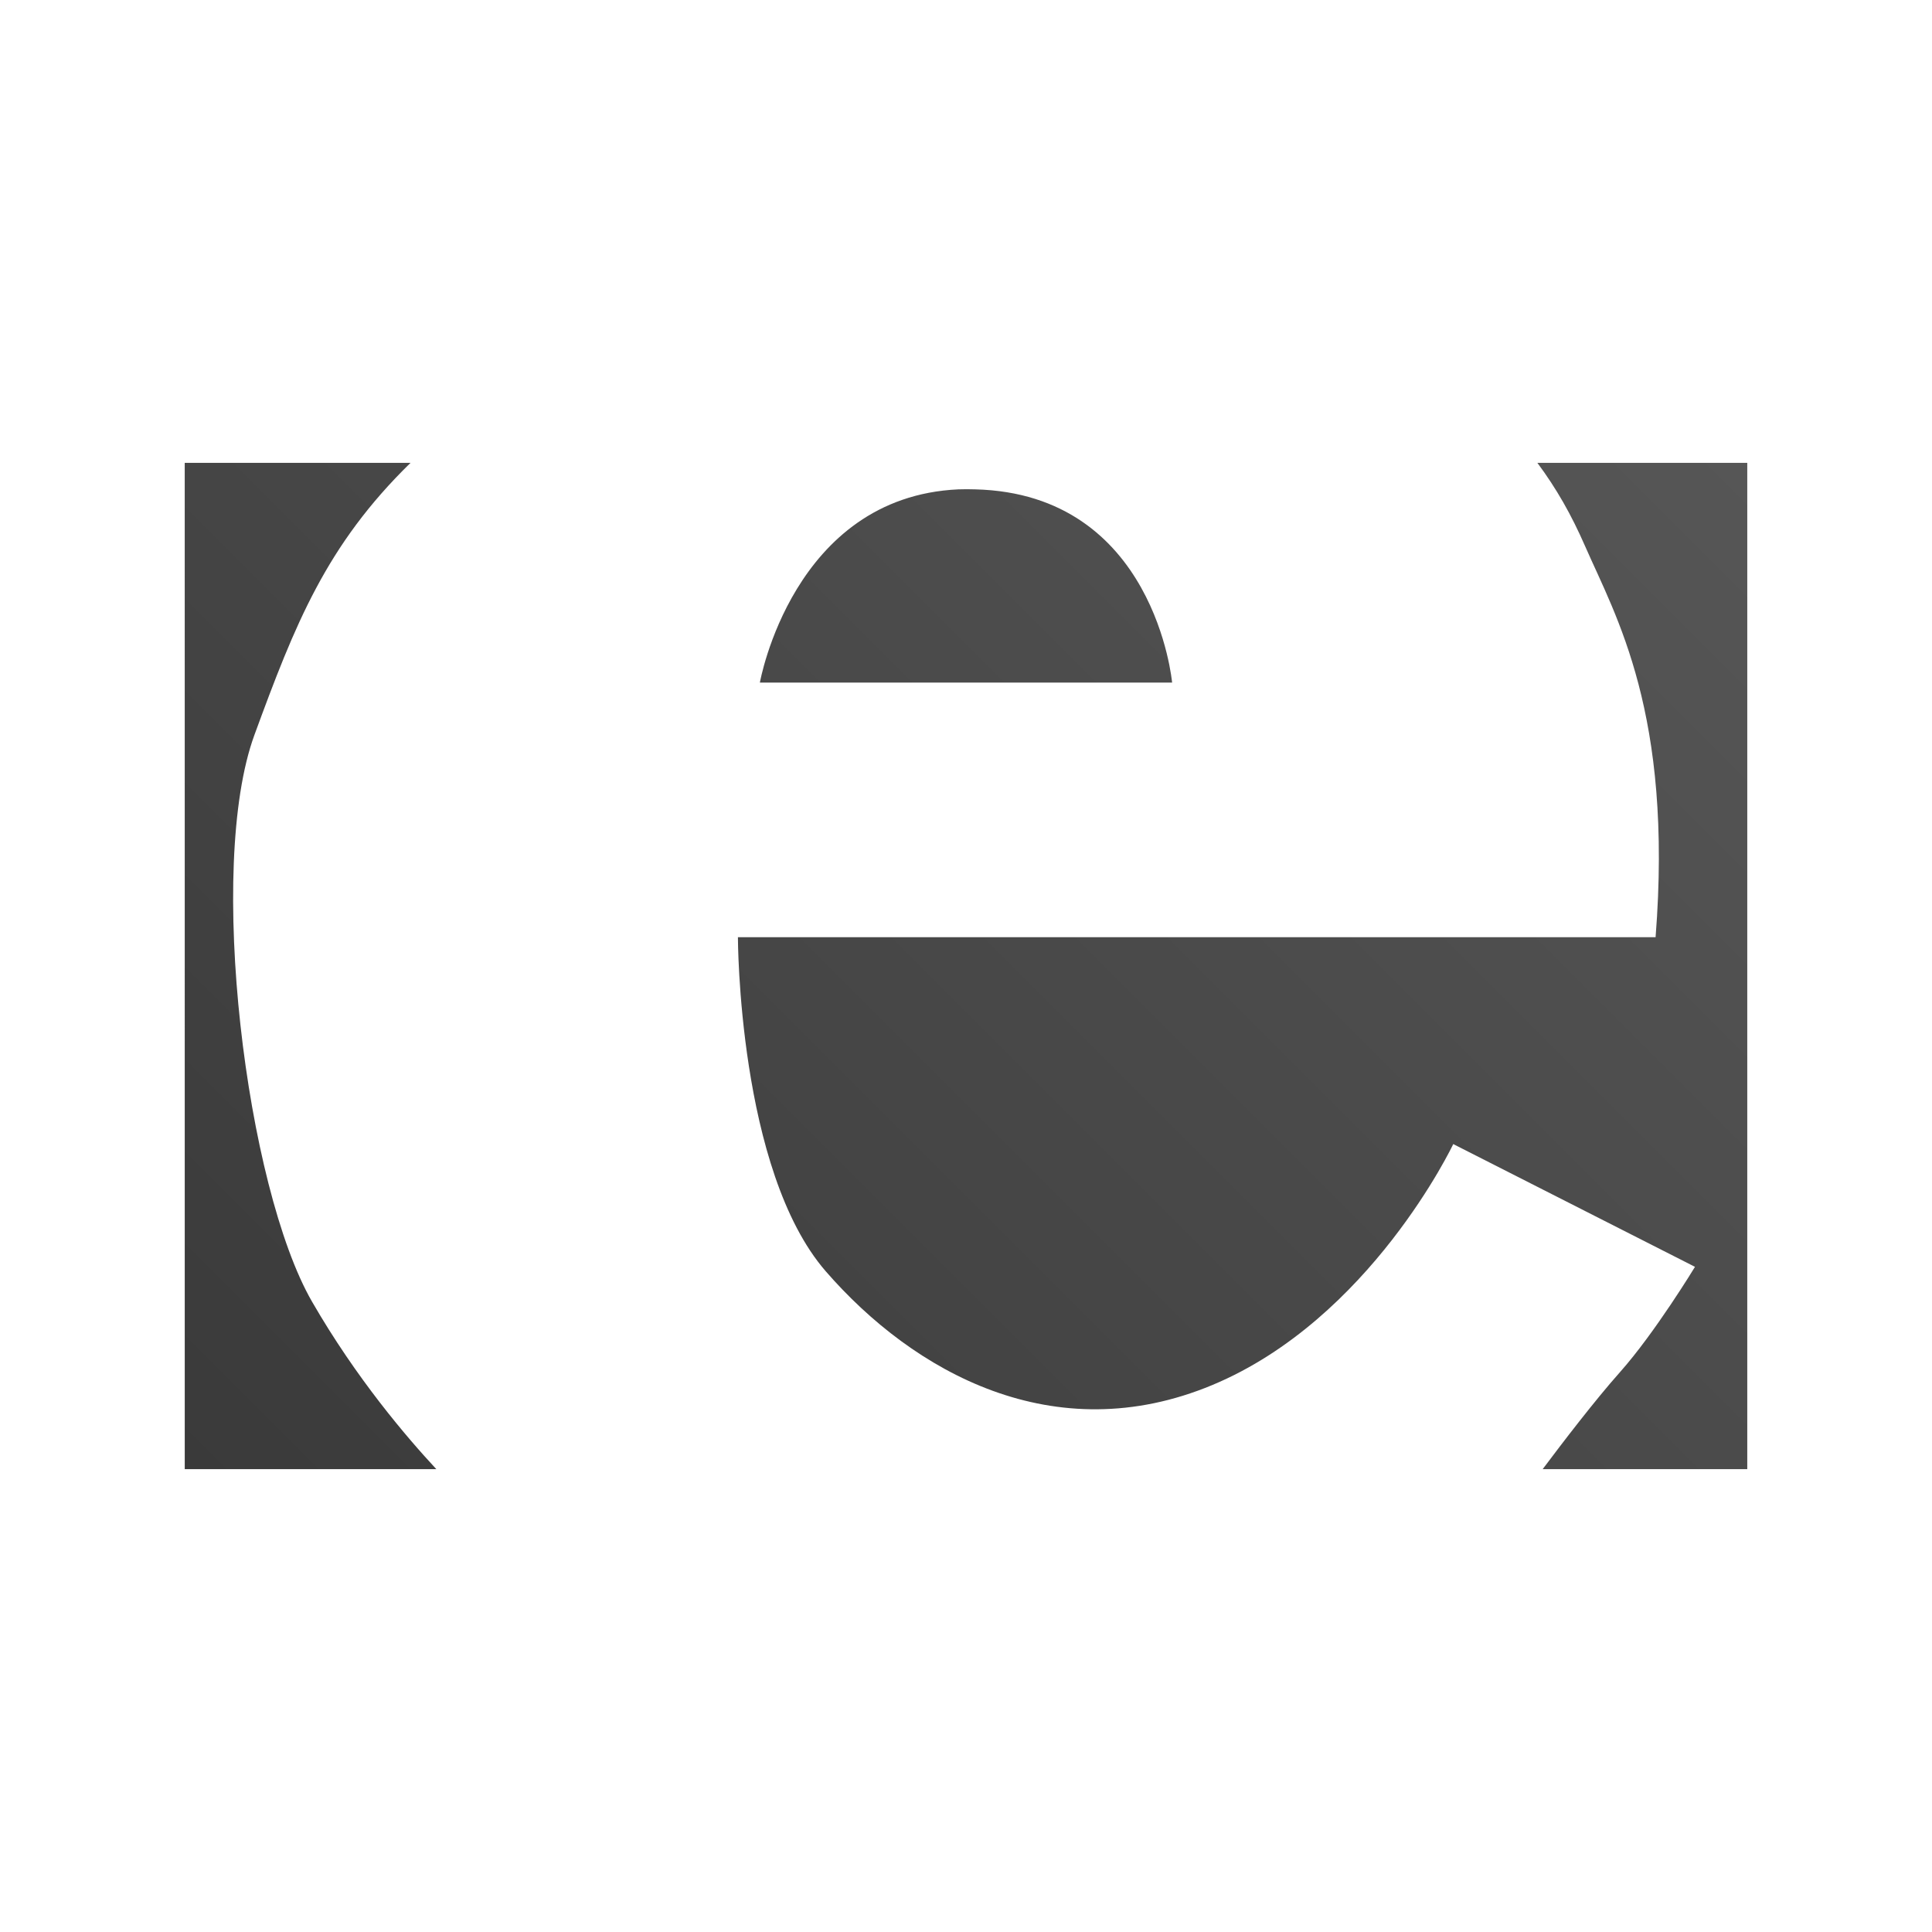
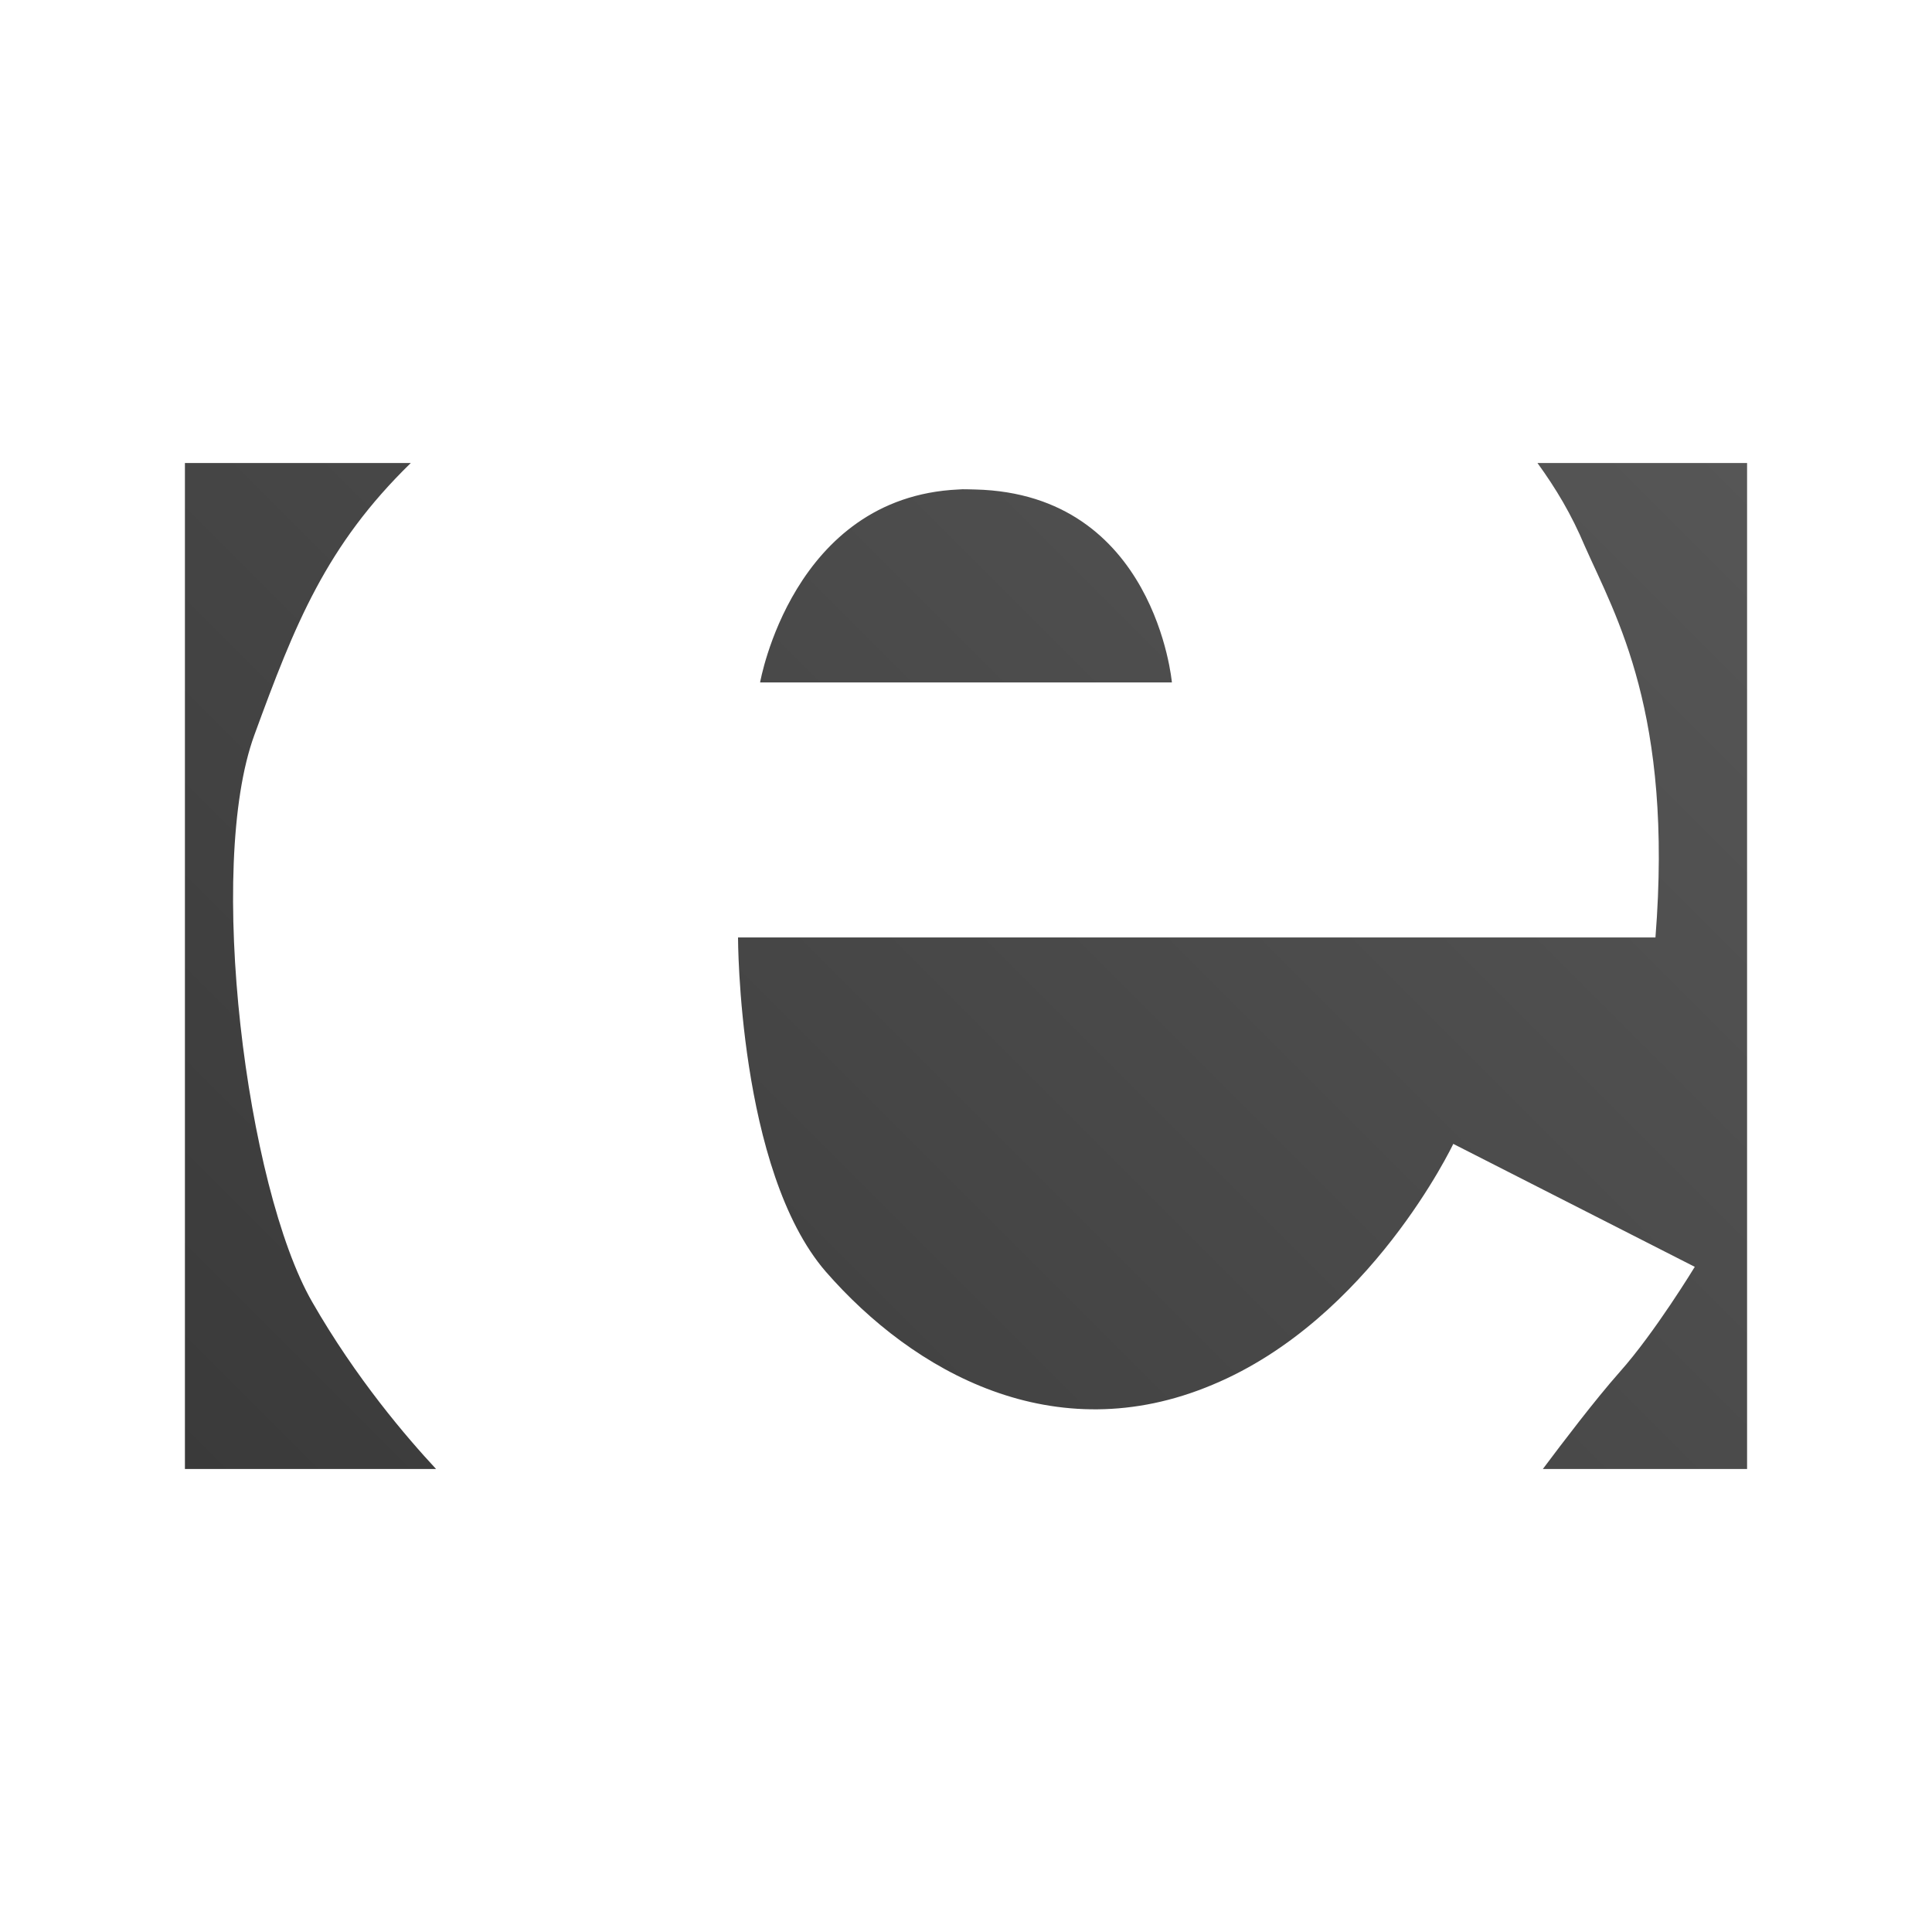
- <svg xmlns="http://www.w3.org/2000/svg" height="64" viewBox="0 0 128 128" width="64">
-   <linearGradient id="a" gradientUnits="userSpaceOnUse" x1="0" x2="128" y1="128" y2="0">
-     <stop offset="0" stop-color="#333" />
-     <stop offset="1" stop-color="#5d5d5d" />
-   </linearGradient>
-   <path d="m12.239 30.664h14.961c-5.594 5.461-7.654 10.693-10.342 18.023-3.201 8.729-.549 29.987 3.816 37.553 2.943 5.102 6.283 8.995 8.234 11.095h-16.668zm89.615 0h13.907v66.671h-13.555c1.314-1.75 3.439-4.534 5.121-6.426 2.328-2.619 4.97-6.978 4.97-6.978l-16.015-8.133s-5.49 11.6-15.965 15.965c-10.475 4.365-19.785-.838-25.604-7.531-5.82-6.693-5.824-22.14-5.824-22.14h60.798c1.164-14.84-2.632-21.25-4.669-25.905-.918-2.098-1.893-3.811-3.163-5.522zm-38.356 1.757c.354-.016.732-.009 1.104 0 11.93.291 13.053 12.802 13.053 12.802h-27.311s2.171-12.299 13.154-12.802z" fill="url(#a)" />
+ <svg xmlns="http://www.w3.org/2000/svg" width="14px" height="14px" viewBox="0 0 14 14" version="1.1">
+   <defs>
+     <linearGradient id="linear0" gradientUnits="userSpaceOnUse" x1="0" y1="128" x2="128" y2="0" gradientTransform="matrix(0.109375,0,0,0.109375,0,0)">
+       <stop offset="0" style="stop-color:rgb(20%,20%,20%);stop-opacity:1;" />
+       <stop offset="1" style="stop-color:rgb(36.471%,36.471%,36.471%);stop-opacity:1;" />
+     </linearGradient>
+   </defs>
+   <g id="surface1">
+     <path style=" stroke:none;fill-rule:nonzero;fill:url(#linear0);" d="M 1.34 3.355 L 2.977 3.355 C 2.363 3.953 2.137 4.523 1.844 5.324 C 1.492 6.281 1.785 8.605 2.262 9.434 C 2.582 9.992 2.949 10.418 3.16 10.645 L 1.34 10.645 Z M 11.141 3.355 L 12.66 3.355 L 12.66 10.645 L 11.18 10.645 C 11.324 10.453 11.555 10.148 11.738 9.941 C 11.992 9.656 12.281 9.18 12.281 9.18 L 10.531 8.289 C 10.531 8.289 9.93 9.559 8.785 10.035 C 7.641 10.516 6.621 9.945 5.984 9.215 C 5.348 8.48 5.348 6.793 5.348 6.793 L 11.996 6.793 C 12.125 5.168 11.711 4.469 11.484 3.957 C 11.387 3.727 11.277 3.543 11.141 3.355 Z M 6.945 3.547 C 6.984 3.543 7.023 3.547 7.066 3.547 C 8.371 3.578 8.492 4.945 8.492 4.945 L 5.508 4.945 C 5.508 4.945 5.742 3.602 6.945 3.547 Z M 6.945 3.547 " />
+   </g>
</svg>
